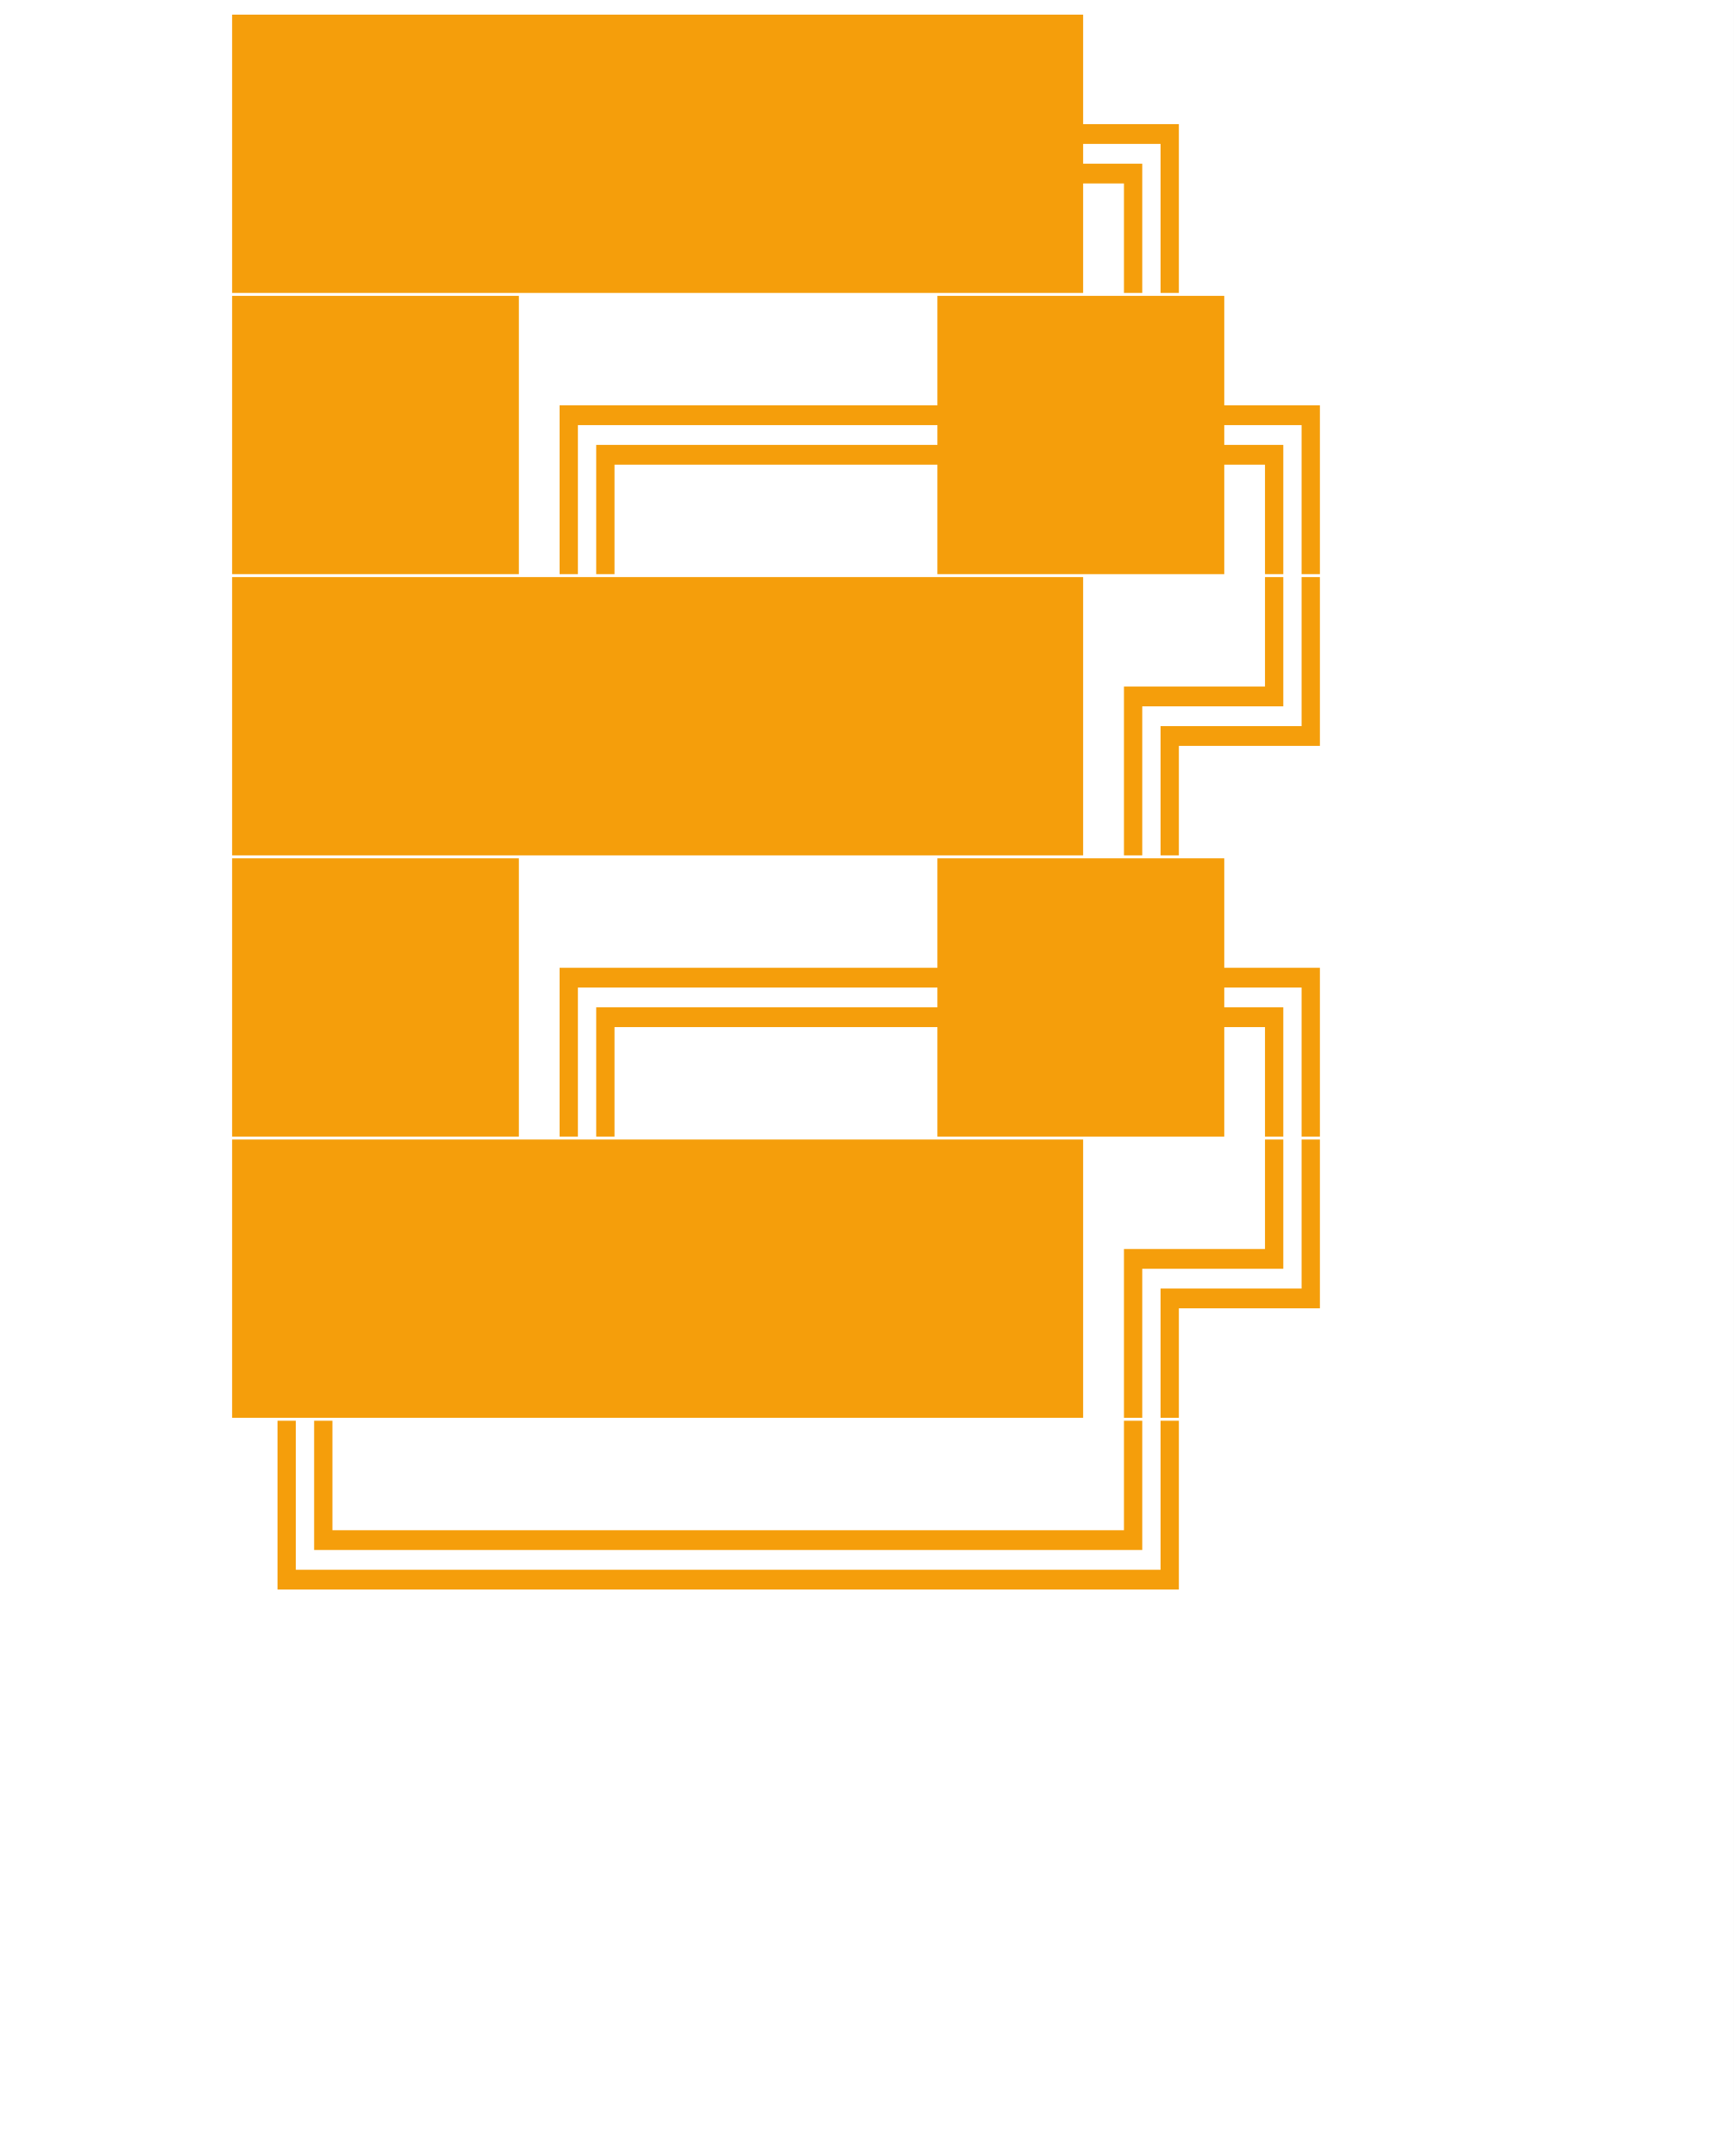
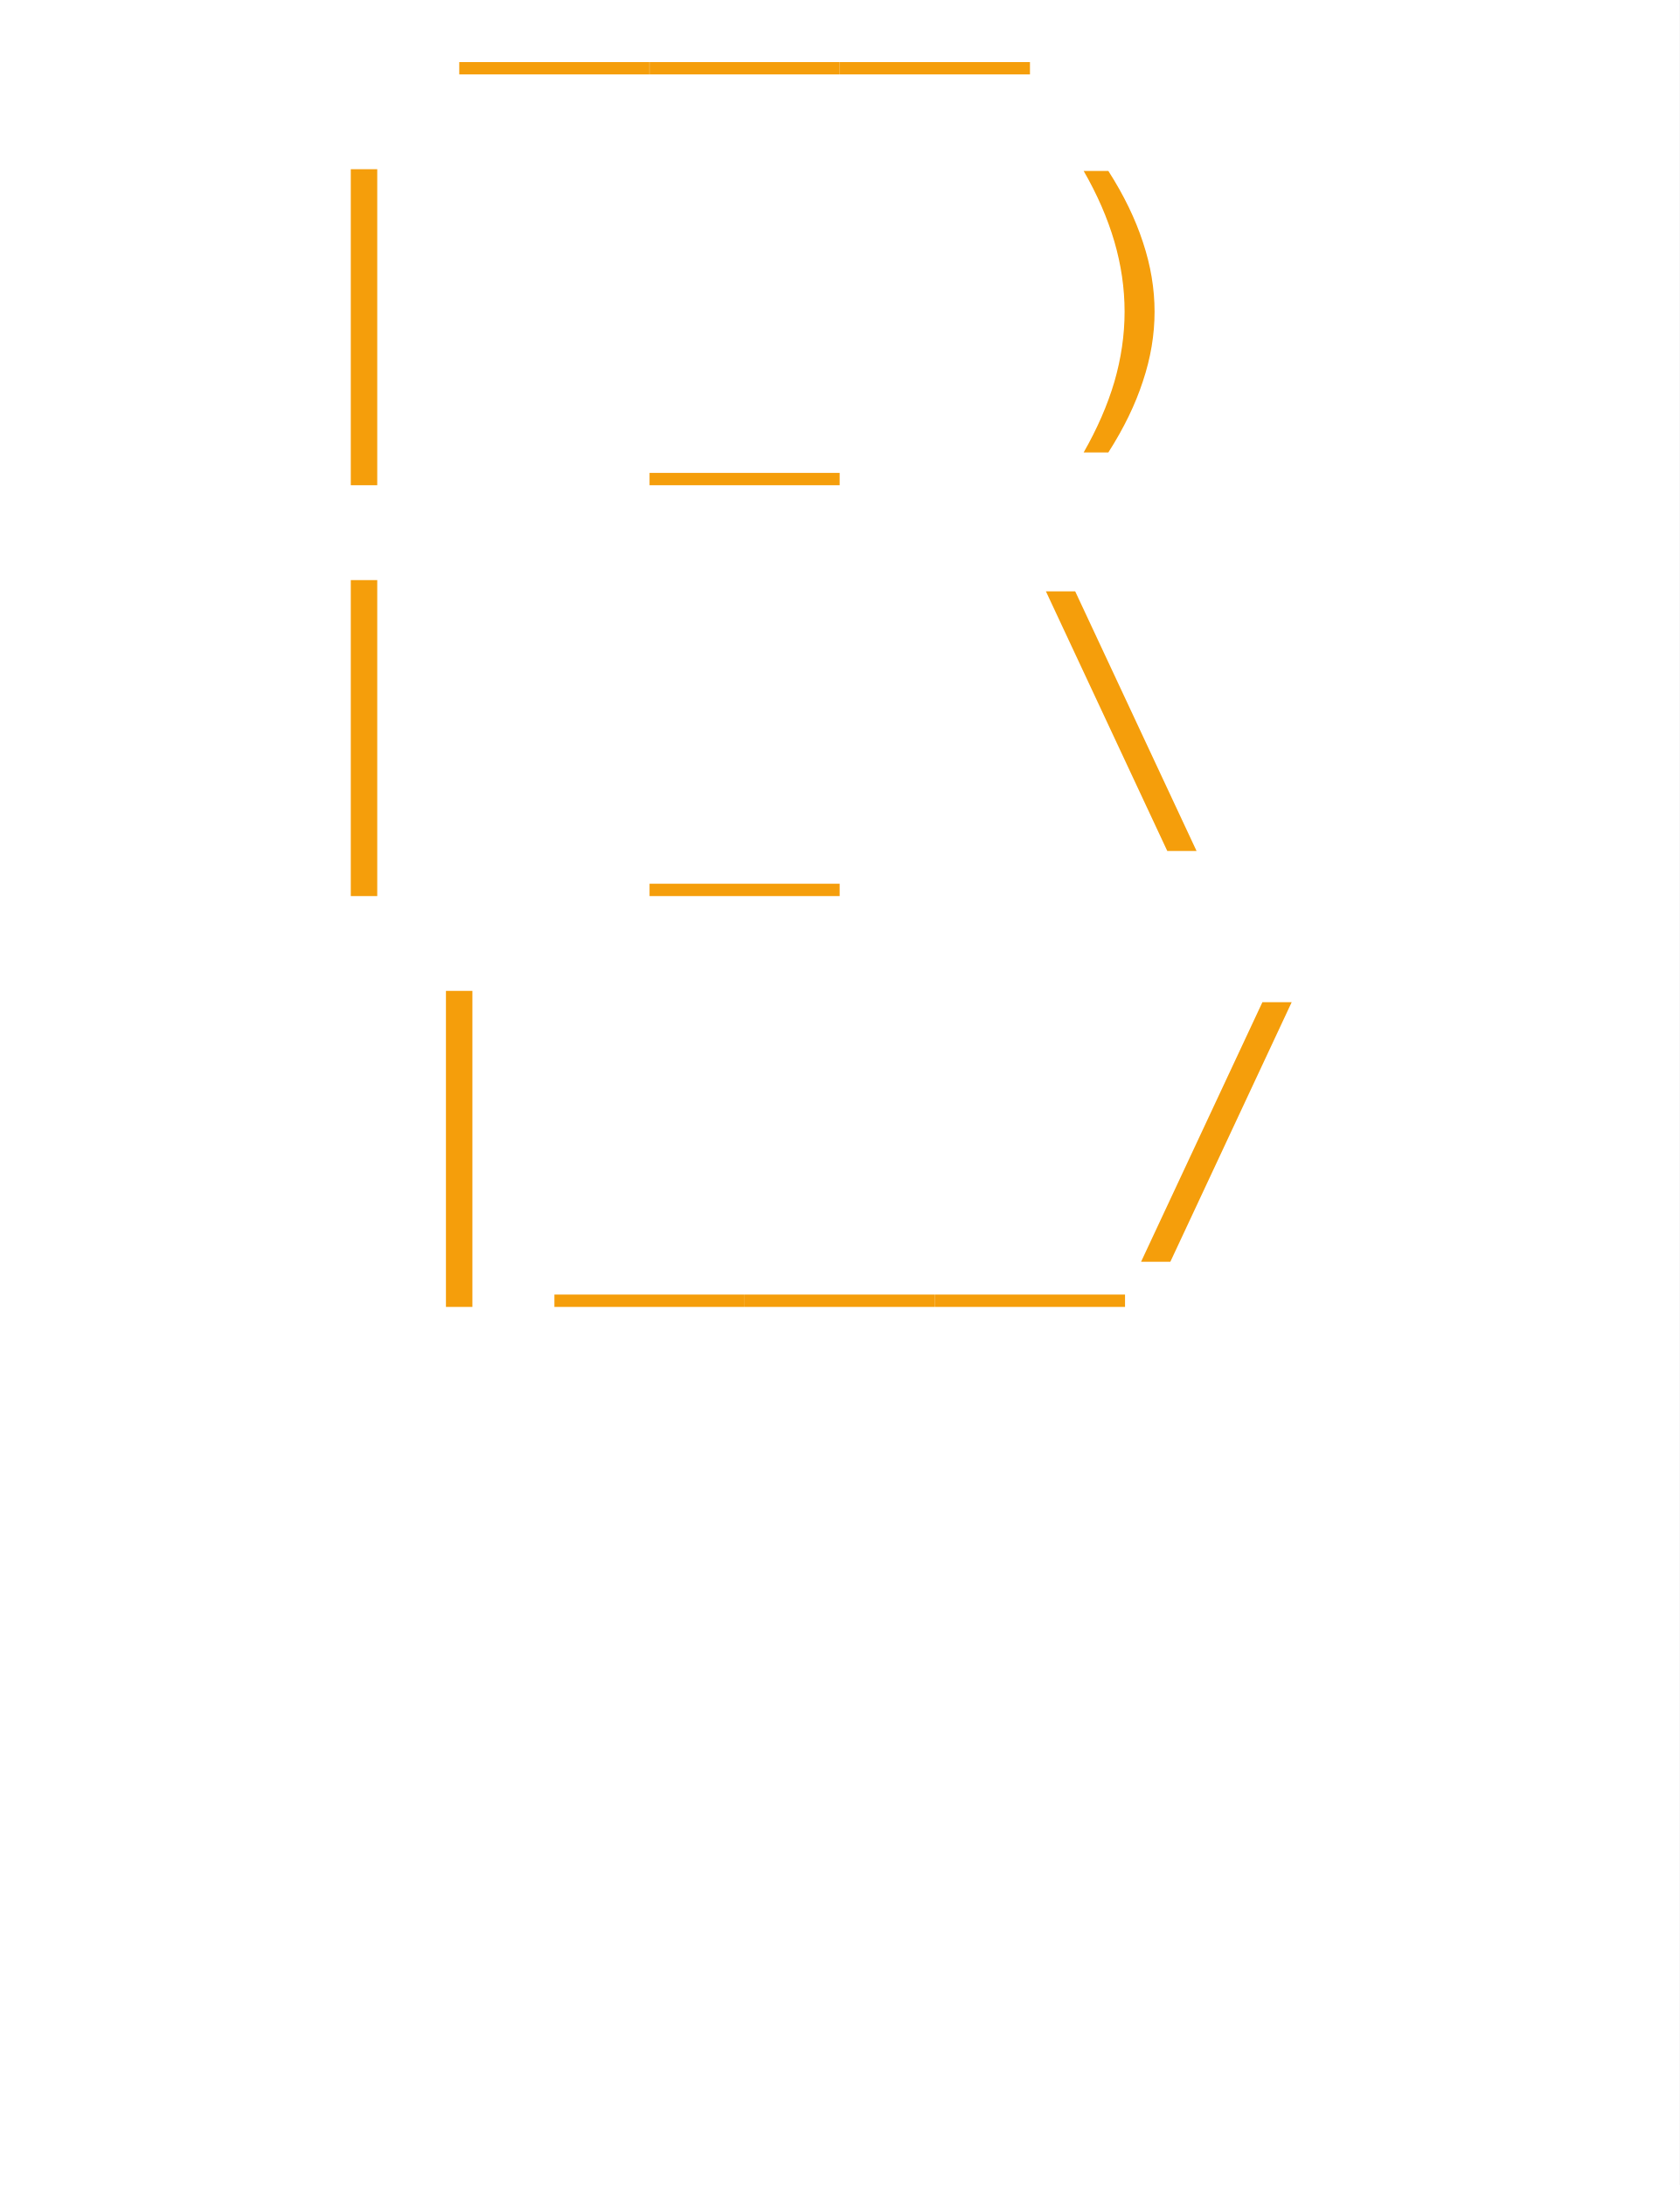
- <svg xmlns="http://www.w3.org/2000/svg" viewBox="0 0 74 92" width="74" height="92">
+ <svg xmlns="http://www.w3.org/2000/svg" viewBox="0 0 74.4 96.8" width="74.4" height="96.8">
  <rect width="100%" height="100%" fill="#ffffff" />
-   <text x="10" y="10" font-family="monospace" font-size="10" fill="#f59e0b">
-     <tspan x="10" dy="0">██████╗</tspan>
-     <tspan x="10" dy="12"> ██╔══██╗</tspan>
-     <tspan x="10" dy="12"> ██████╔╝</tspan>
-     <tspan x="10" dy="12"> ██╔══██╗</tspan>
-     <tspan x="10" dy="12"> ██████╔╝</tspan>
-     <tspan x="10" dy="12"> ╚═════╝</tspan>
+   <text font-family="monospace" font-size="14" fill="#f59e0b" text-anchor="middle">
+     <tspan x="37.2" dy="0">___</tspan>
+     <tspan x="37.2" dy="18.2"> | _ )</tspan>
+     <tspan x="37.2" dy="18.2"> | _ \</tspan>
+     <tspan x="37.2" dy="18.2"> |___/</tspan>
  </text>
</svg>
